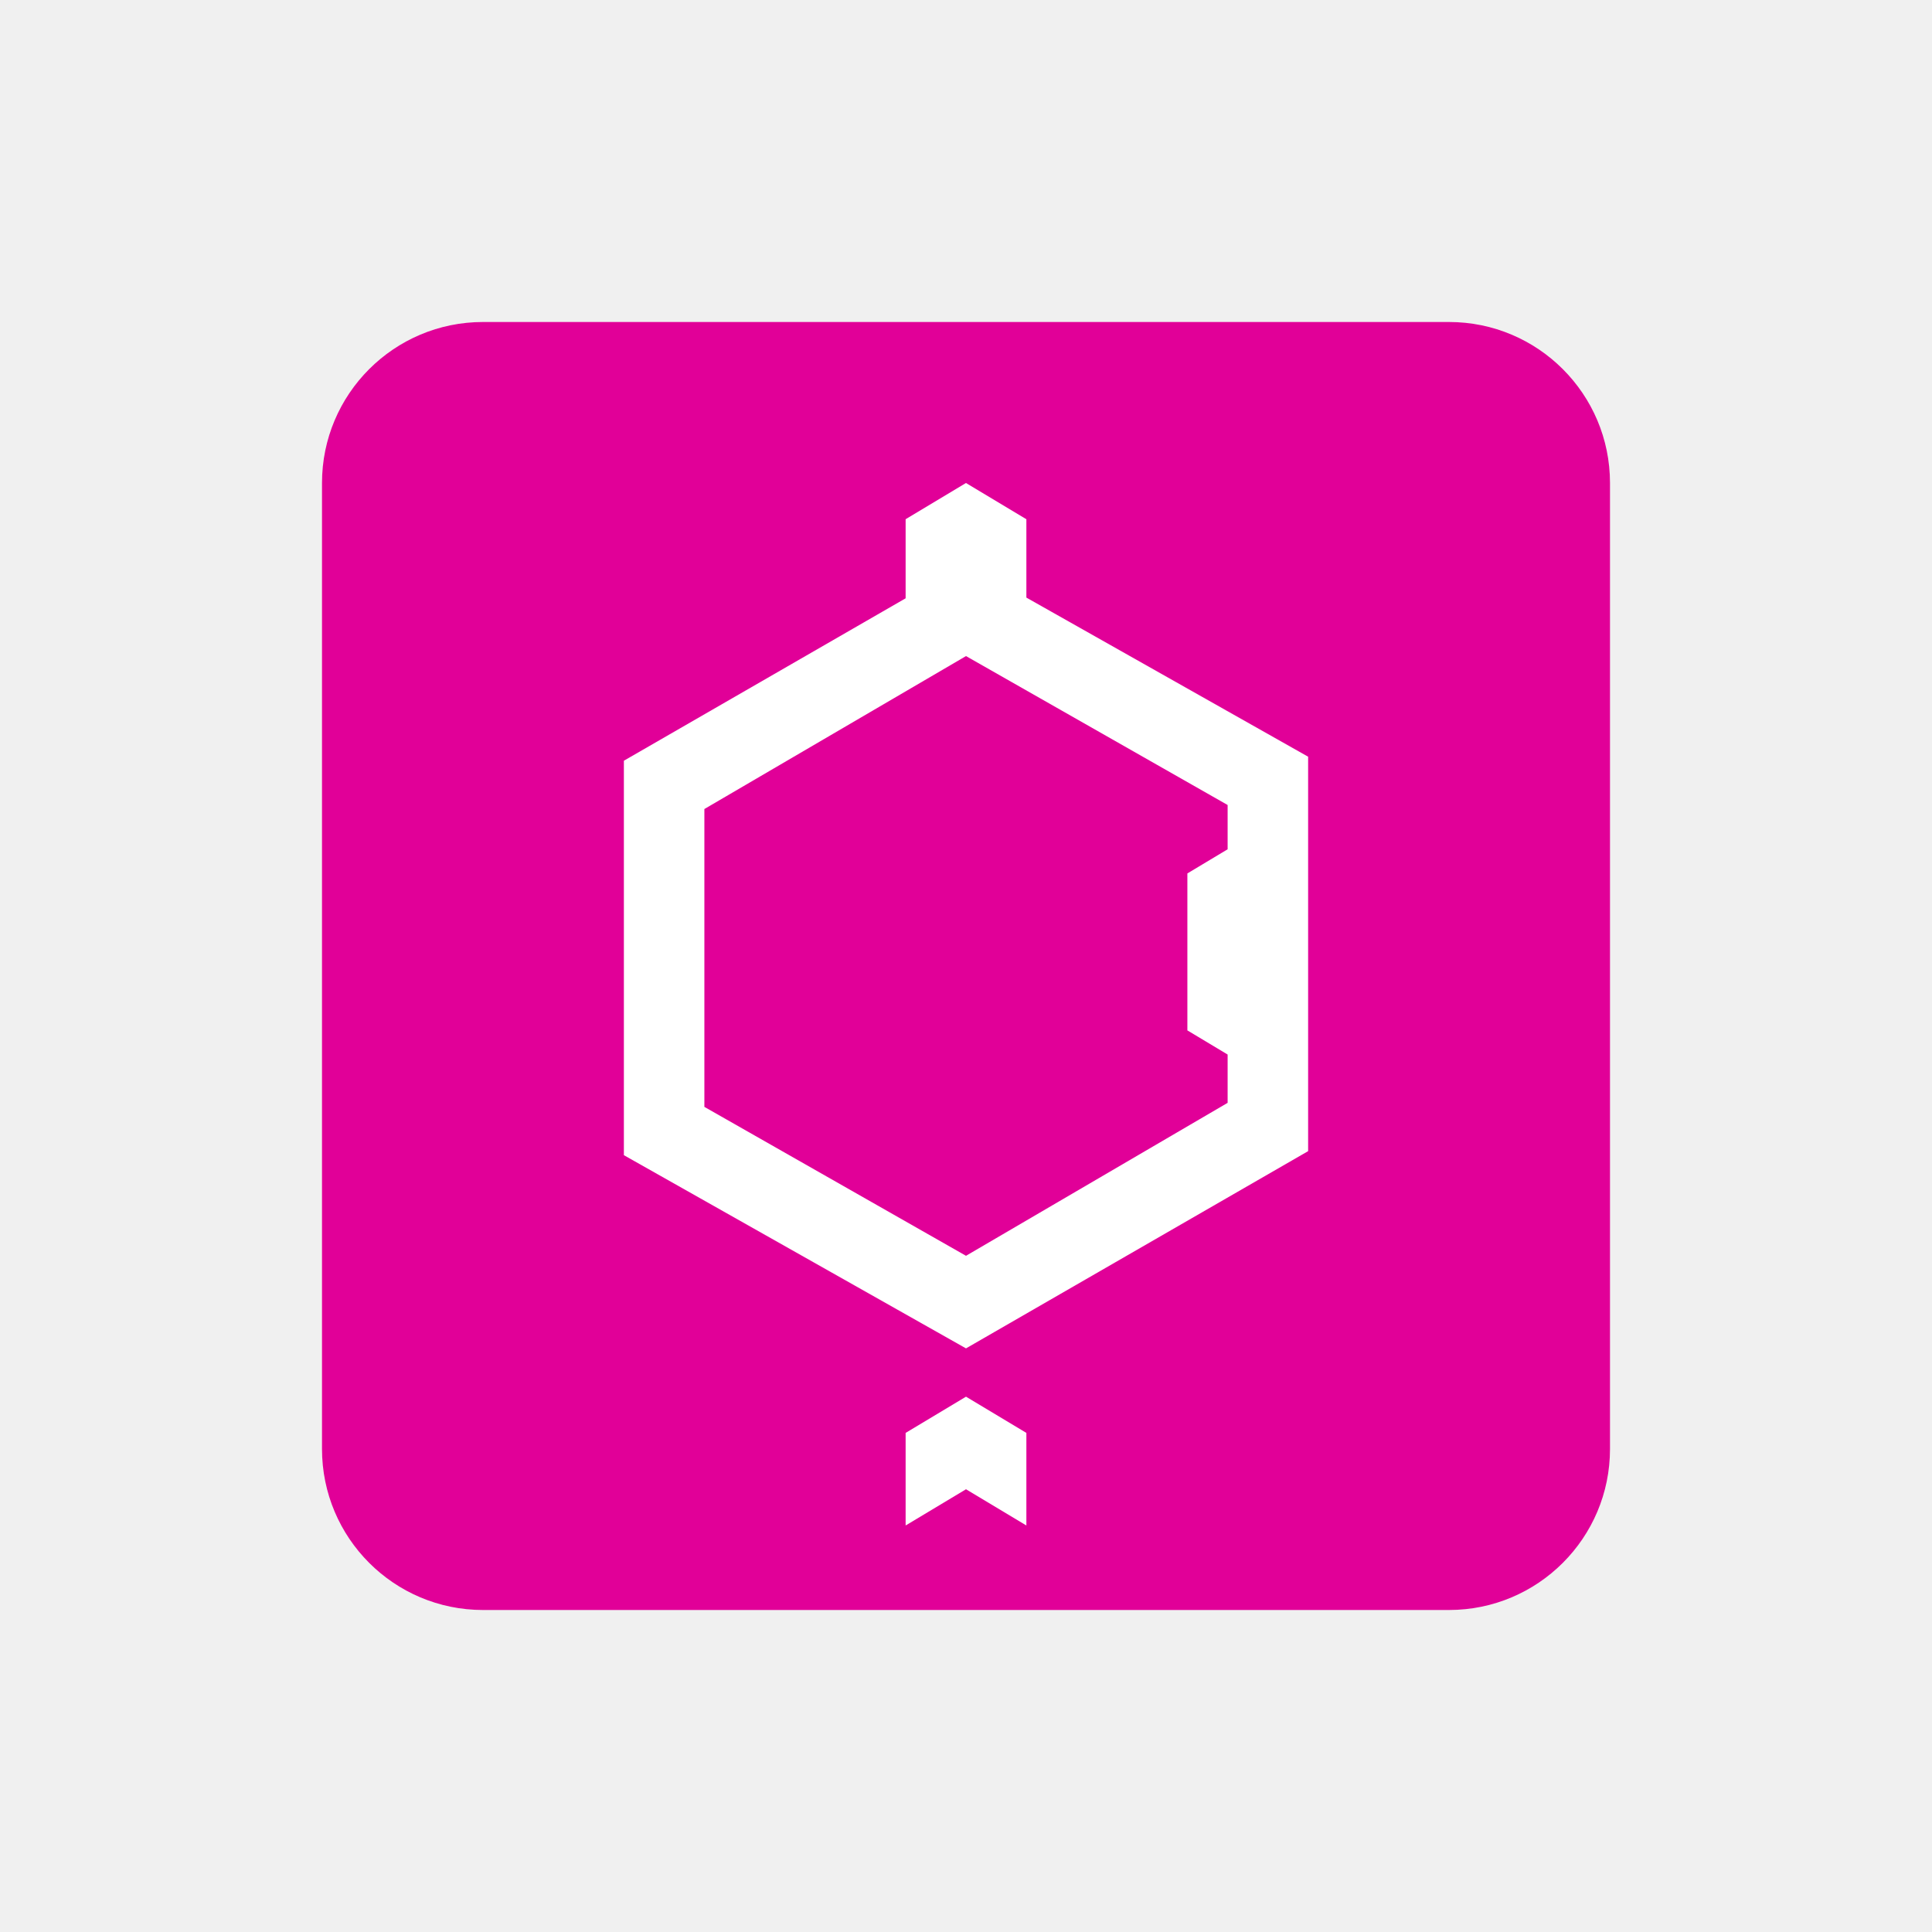
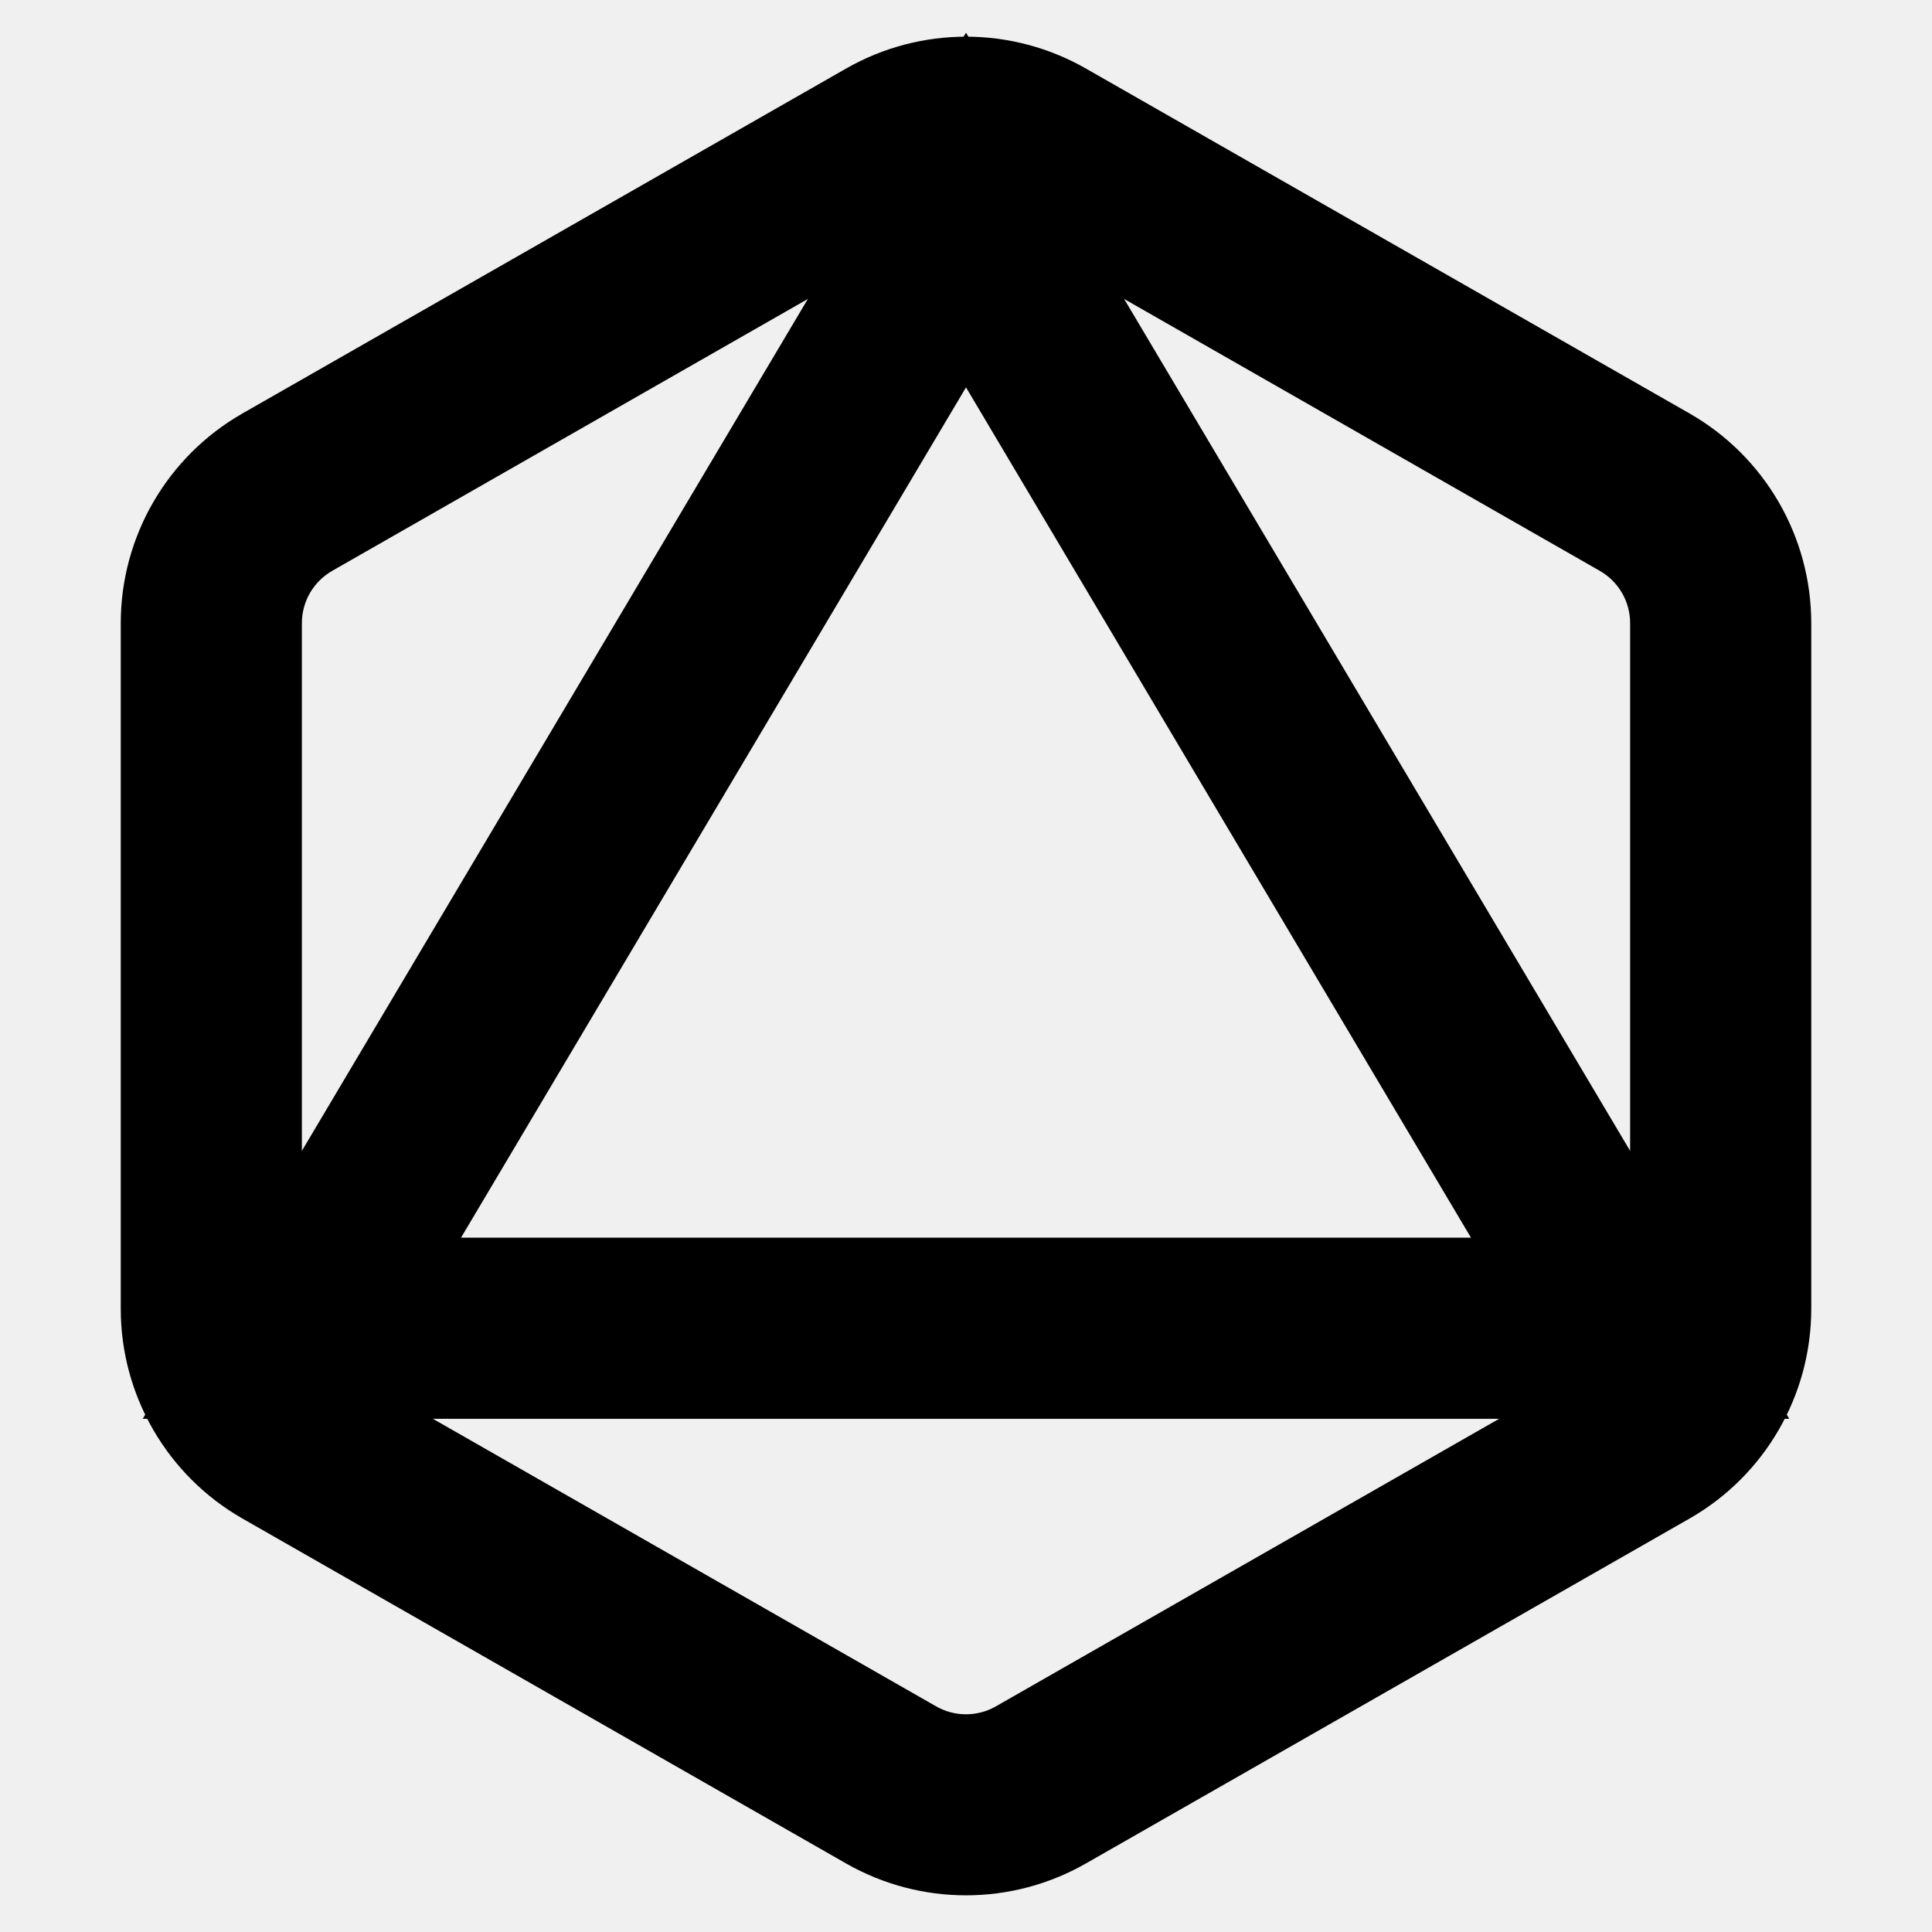
- <svg xmlns="http://www.w3.org/2000/svg" viewBox="0 0 48 48">
-   <rect x="8" y="8" width="32" height="32" rx="4" fill="#E10098" />
-   <path fill="#fff" d="M24 14l-8.5 4.9v9.8L24 33.5l8.5-4.9v-9.8L24 14zm0 2.3l6.5 3.7v7.4L24 31.2l-6.5-3.7v-7.4L24 16.3zM24 12l-1.5.9v2.3l1.5-.9 1.5.9v-2.3L24 12zm0 22.7l-1.5.9v2.3l1.5-.9 1.5.9v-2.3L24 34.7zM15.5 20.8v5.6l1.5-.9v-3.9l-1.5-.8zm15.5 0l-1.5.9v3.9l1.5.9v-5.7z" />
+ <svg xmlns="http://www.w3.org/2000/svg" width="800px" height="800px" viewBox="0 0 16 16" fill="none">
+   <path fill-rule="evenodd" clip-rule="evenodd" d="M2.5 5.161C2.5 4.981 2.596 4.816 2.752 4.727L7.752 1.869C7.906 1.782 8.094 1.782 8.248 1.869L13.248 4.727C13.404 4.816 13.5 4.981 13.5 5.161V10.839C13.5 11.019 13.404 11.184 13.248 11.274L8.248 14.131C8.094 14.219 7.906 14.219 7.752 14.131L2.752 11.274C2.596 11.184 2.5 11.019 2.5 10.839V5.161ZM1 10.839C1 11.557 1.385 12.22 2.008 12.576L7.008 15.433C7.623 15.784 8.377 15.784 8.992 15.433L13.992 12.576C14.615 12.22 15 11.557 15 10.839V5.161C15 4.443 14.615 3.78 13.992 3.424L8.992 0.567C8.377 0.216 7.623 0.216 7.008 0.567L2.008 3.424C1.385 3.78 1 4.443 1 5.161V10.839Z" fill="#000000" />
+   <path fill-rule="evenodd" clip-rule="evenodd" d="M8 0.271L1.182 11.75H14.818L8 0.271ZM3.818 10.25L8 3.208L12.182 10.25H3.818Z" fill="#000000" />
</svg>
